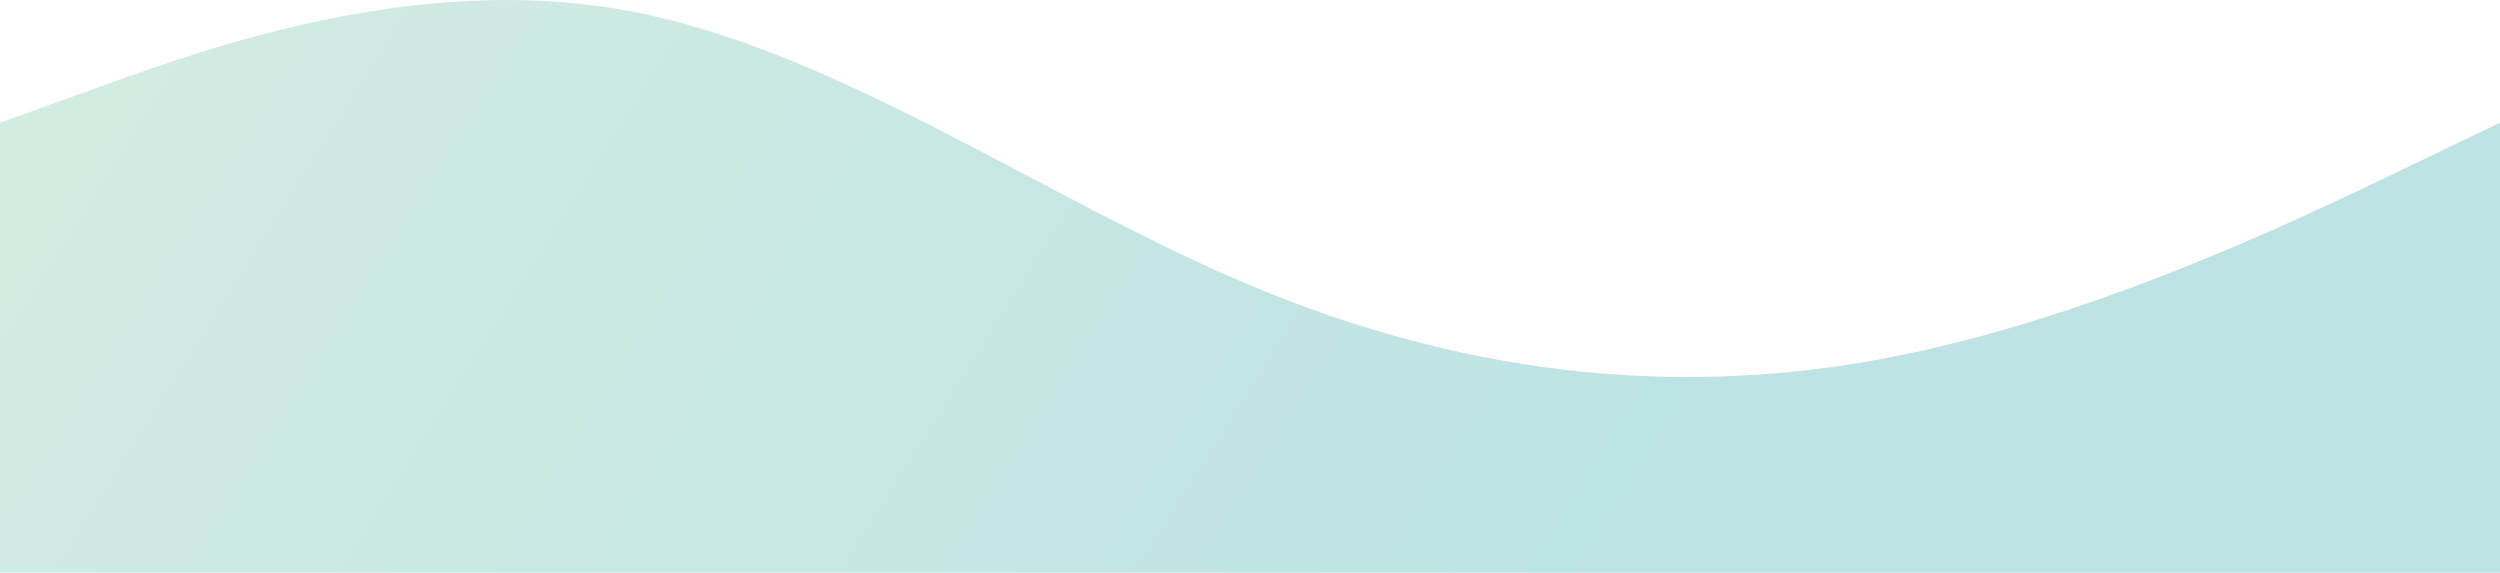
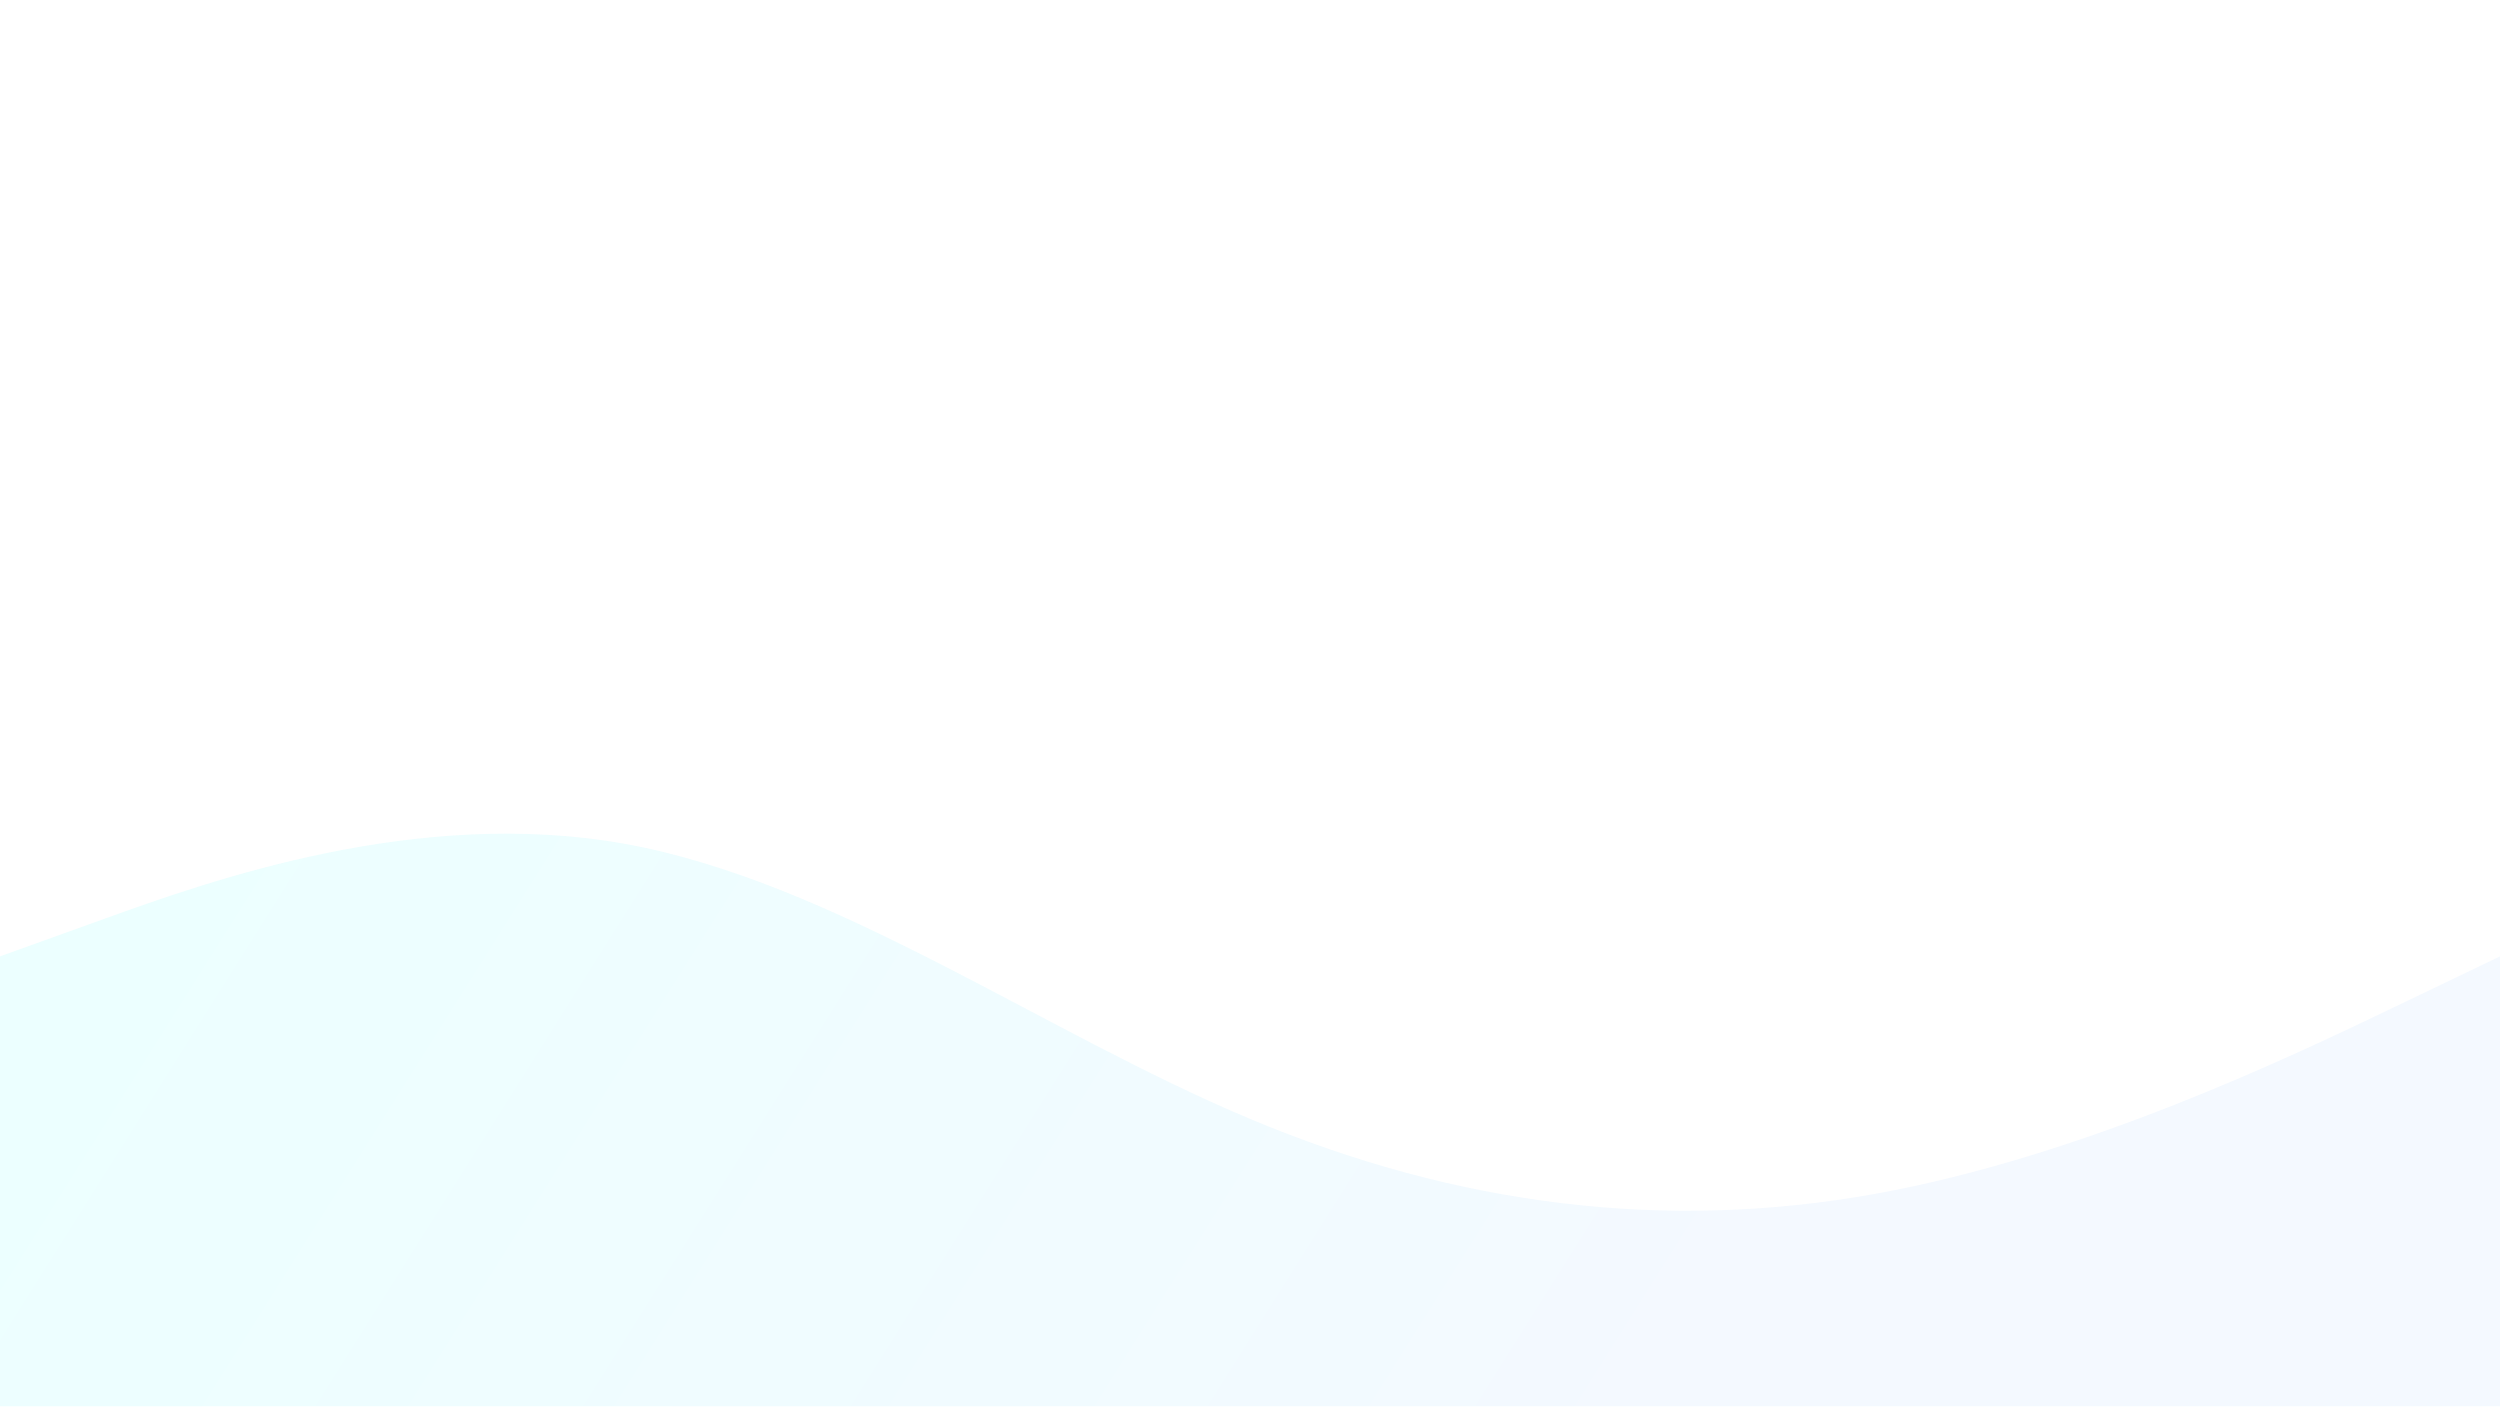
- <svg xmlns="http://www.w3.org/2000/svg" width="1336" height="306" viewBox="0 0 1336 306" fill="none">
-   <path opacity="0.3" fill-rule="evenodd" clip-rule="evenodd" d="M0 65.569L55.667 45.533C111.333 25.497 222.667 -14.575 334 5.461C445.333 25.497 556.667 105.64 668 152.391C779.333 199.142 890.667 212.499 1002 192.463C1113.33 172.427 1224.67 118.998 1280.33 92.283L1336 65.569V306H1280.33C1224.67 306 1113.33 306 1002 306C890.667 306 779.333 306 668 306C556.667 306 445.333 306 334 306C222.667 306 111.333 306 55.667 306H0V65.569Z" fill="url(#paint0_linear)" />
-   <defs>
-     <linearGradient id="paint0_linear" x1="61.444" y1="59.465" x2="824.597" y2="539.714" gradientUnits="userSpaceOnUse">
-       <stop stop-color="#67BE9F" />
-       <stop offset="0.895" stop-color="#20A2A5" />
-     </linearGradient>
-   </defs>
+ <svg xmlns="http://www.w3.org/2000/svg" version="1.1" id="Capa_1" x="0px" y="0px" viewBox="0 0 1920 1080" style="enable-background:new 0 0 1920 1080;" xml:space="preserve">
+   <style type="text/css">
+ 	.st0{opacity:0.3;fill-rule:evenodd;clip-rule:evenodd;fill:url(#SVGID_1_);enable-background:new    ;}
+ </style>
+   <linearGradient id="SVGID_1_" gradientUnits="userSpaceOnUse" x1="253.741" y1="404.804" x2="1350.488" y2="1094.982" gradientTransform="matrix(1 0 0 1 0 58)">
+     <stop offset="0" style="stop-color:#BFFFFE" />
+     <stop offset="0.895" style="stop-color:#D9EBFF" />
+   </linearGradient>
+   <path class="st0" d="M0,734.5l80-28.8c80-28.8,240-86.4,400-57.6s320,144,480,211.2s320,86.4,480,57.6c160-28.8,320-105.6,400-144  l80-38.4V1080h-80c-80,0-240,0-400,0s-320,0-480,0s-320,0-480,0s-320,0-400,0H0V734.5z" />
</svg>
